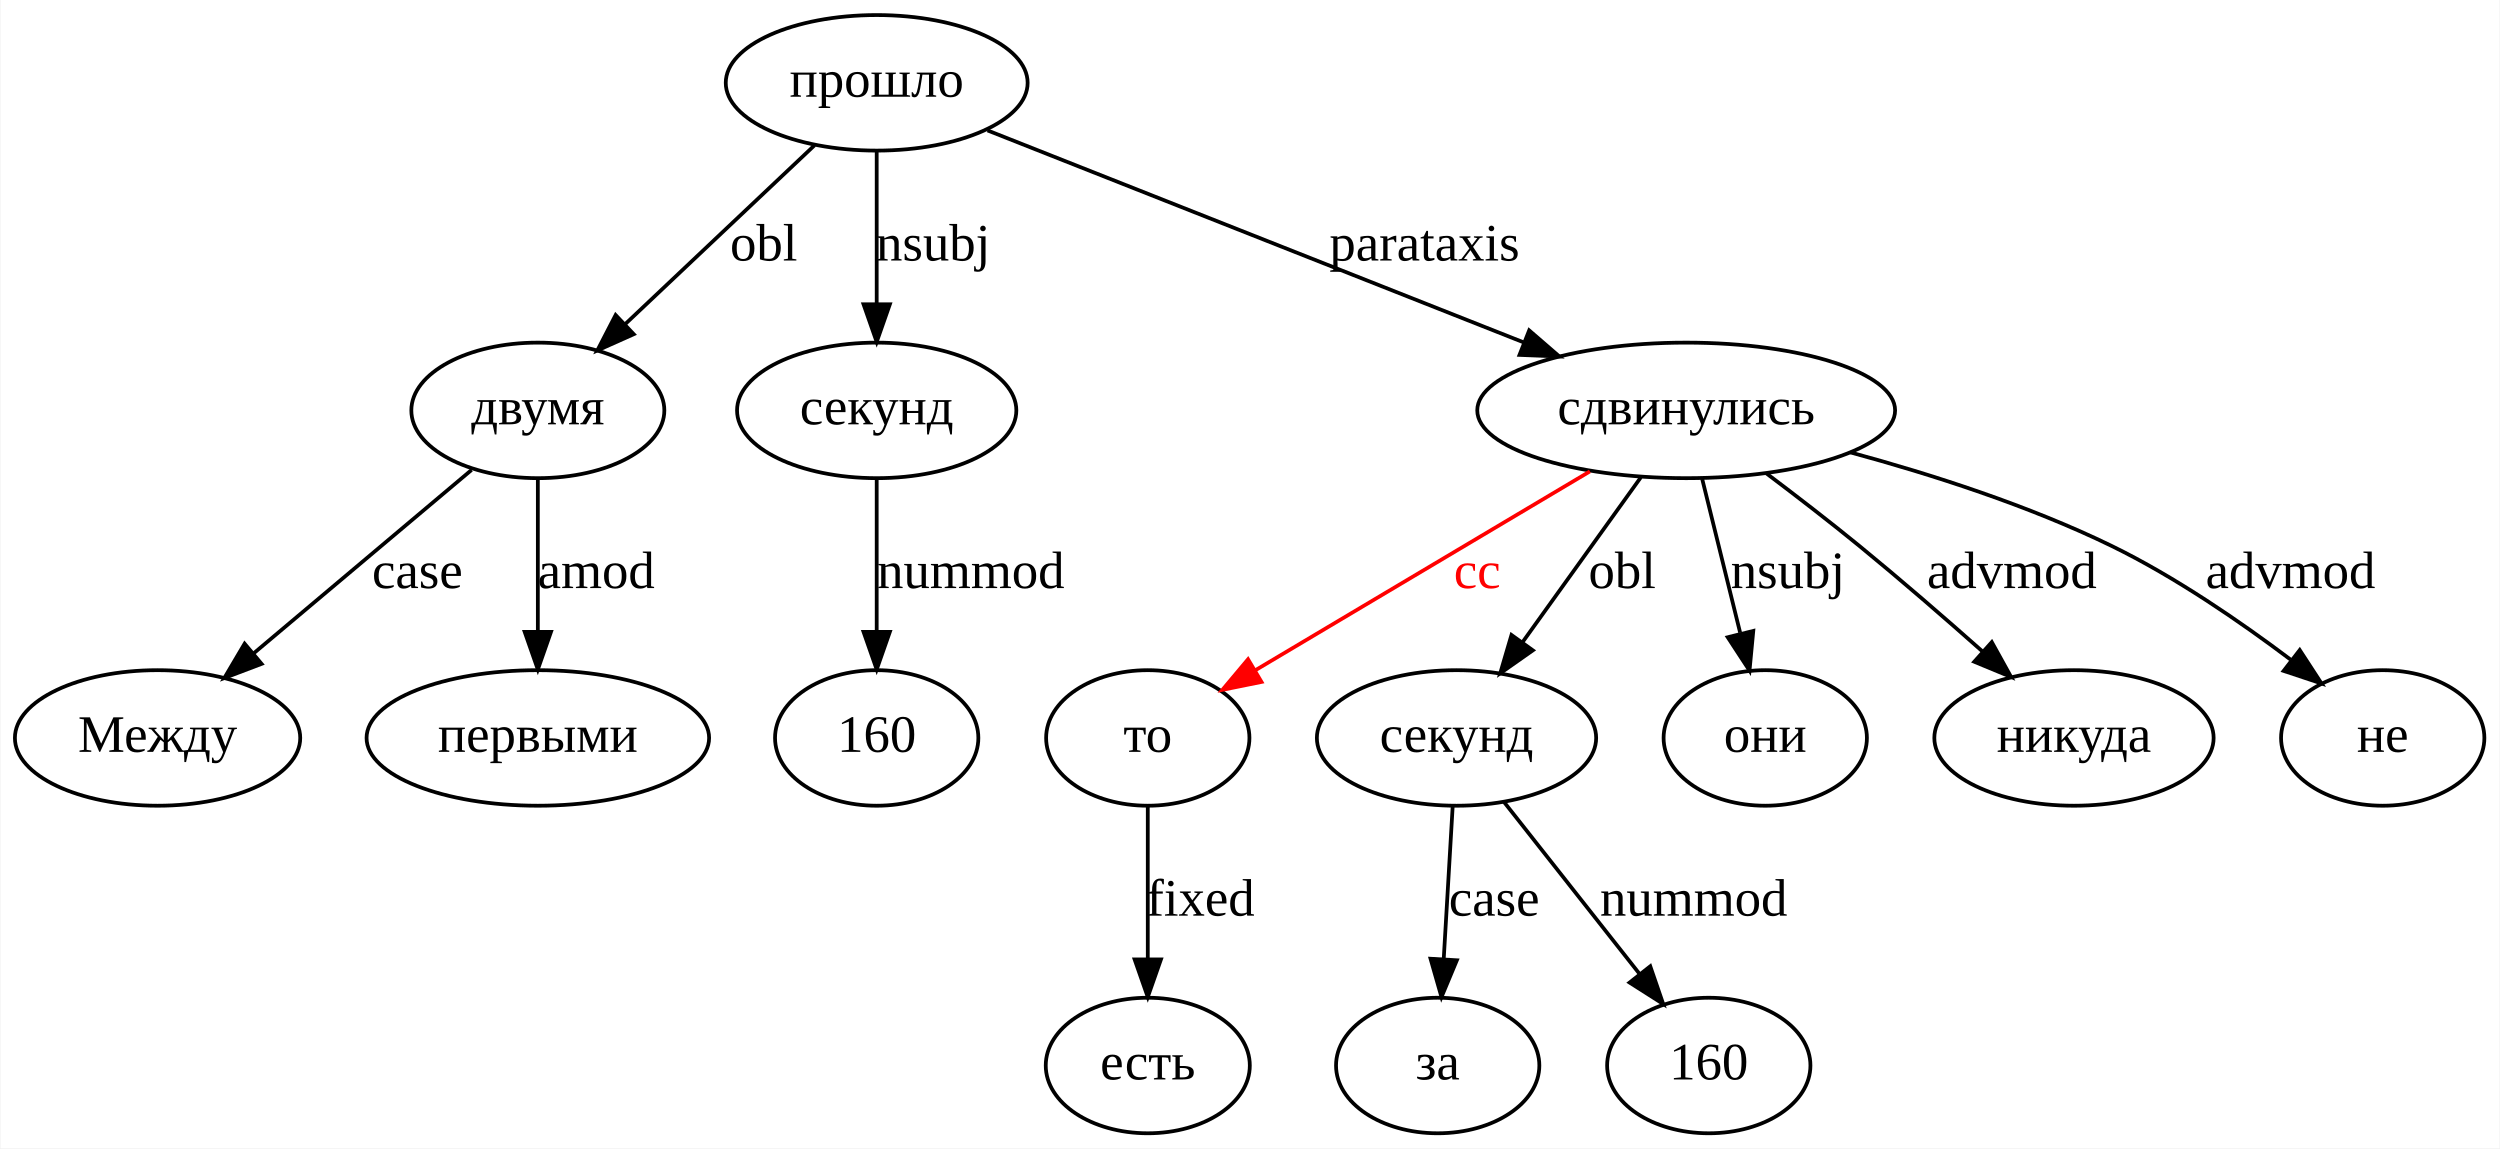
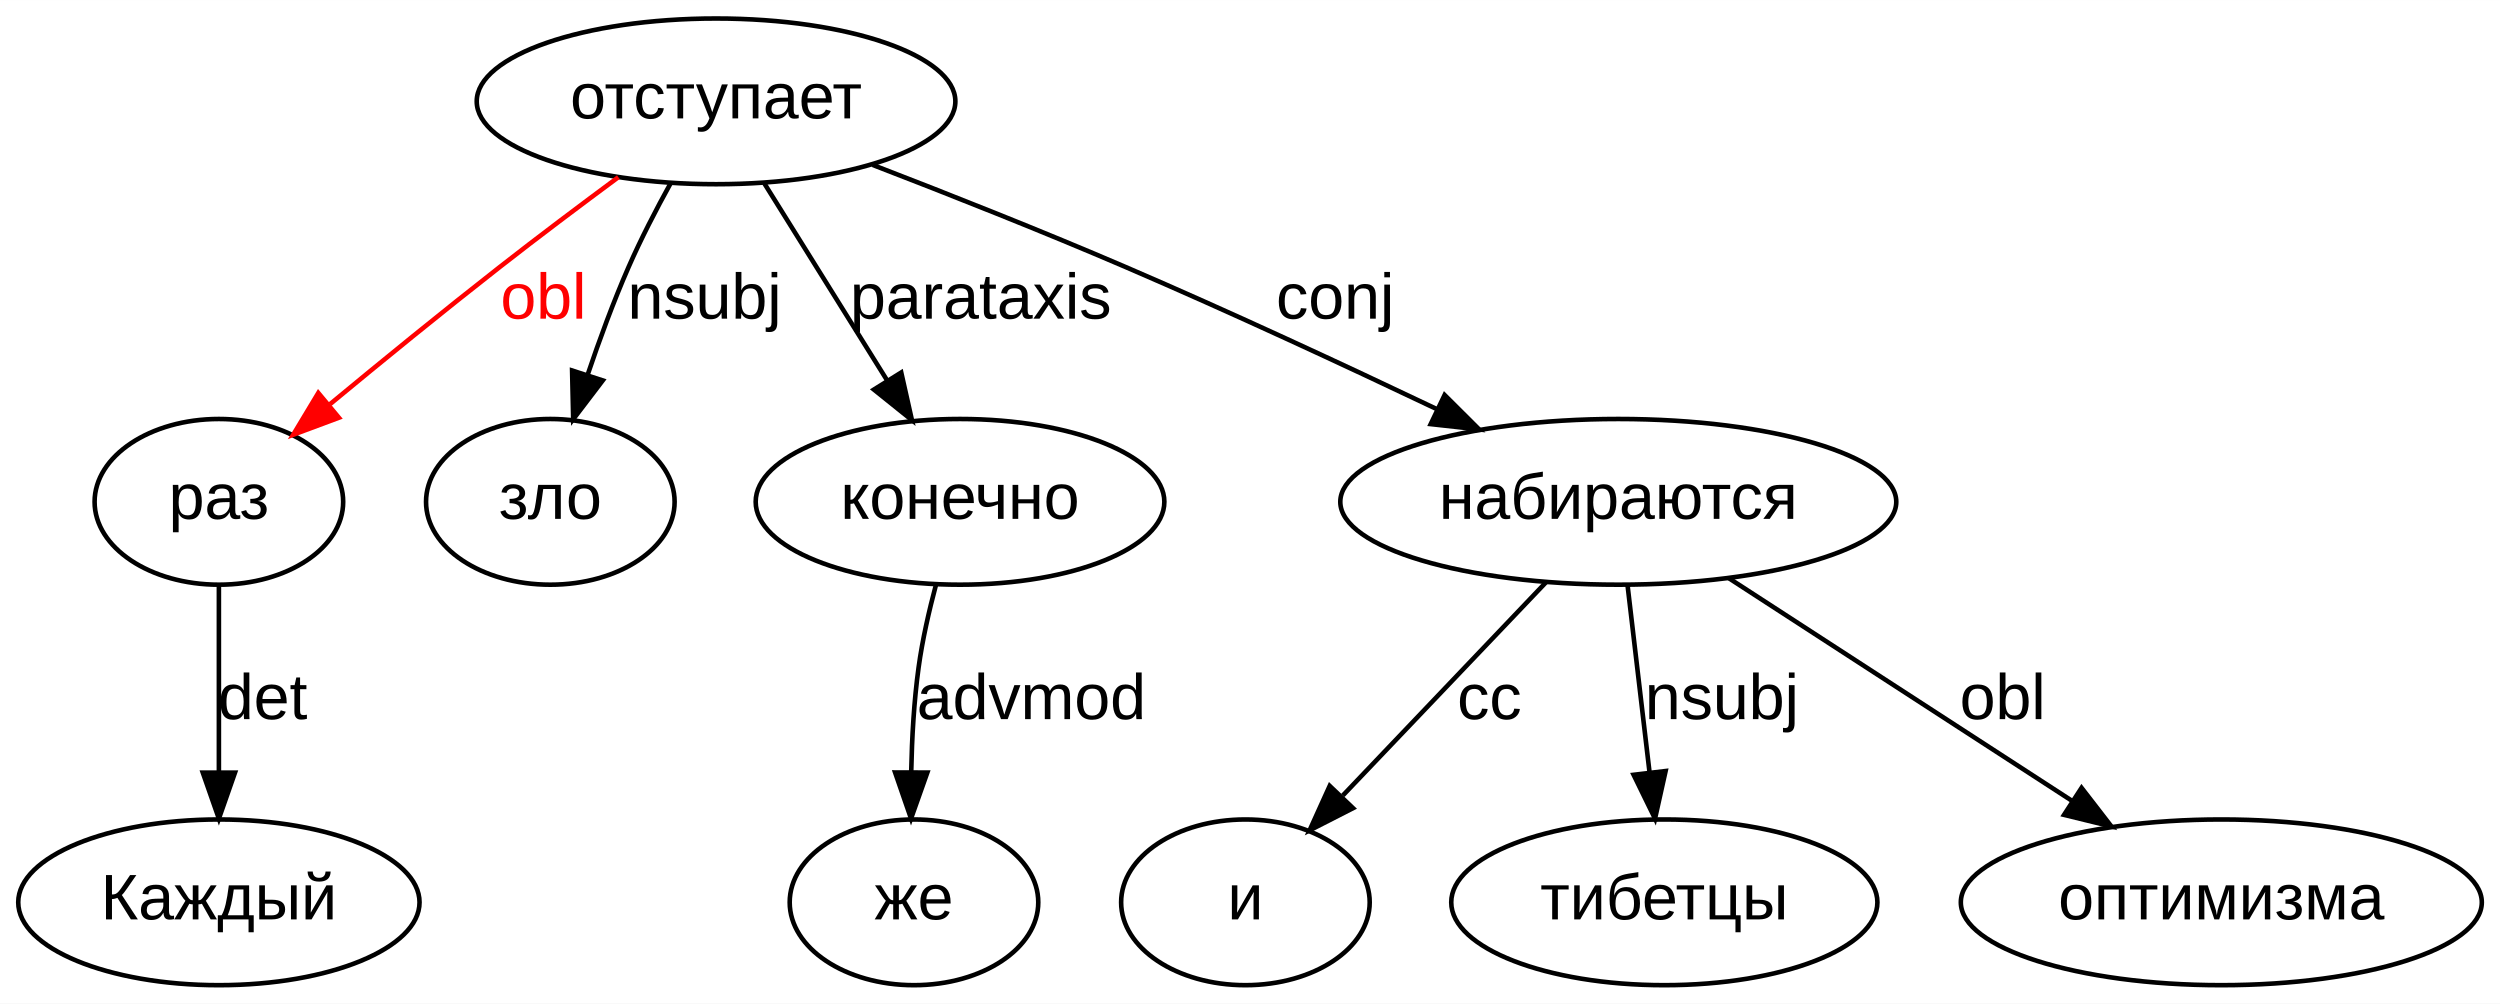
- <svg xmlns="http://www.w3.org/2000/svg" width="664pt" height="305pt" viewBox="0.00 0.00 663.70 305.00">
-   <g id="graph0" class="graph" transform="scale(1 1) rotate(0) translate(4 301)">
-     <polygon fill="white" stroke="transparent" points="-4,4 -4,-301 659.7,-301 659.7,4 -4,4" />
+ <svg xmlns="http://www.w3.org/2000/svg" width="543pt" height="218pt" viewBox="0.00 0.00 543.09 218.00">
+   <g id="graph0" class="graph" transform="scale(1 1) rotate(0) translate(4 214)">
+     <polygon fill="white" stroke="transparent" points="-4,4 -4,-214 539.09,-214 539.09,4 -4,4" />
    <g id="node1" class="node">
-       <ellipse fill="none" stroke="black" cx="37.7" cy="-105" rx="37.89" ry="18" />
-       <text text-anchor="middle" x="37.7" y="-101.3" font-family="Times New Roman,serif" font-size="14.00">Между</text>
+       <ellipse fill="none" stroke="black" cx="43.55" cy="-18" rx="43.59" ry="18" />
+       <text text-anchor="middle" x="43.55" y="-14.3" font-family="Arial" font-size="14.00">Каждый</text>
    </g>
    <g id="node2" class="node">
-       <ellipse fill="none" stroke="black" cx="138.7" cy="-105" rx="45.49" ry="18" />
-       <text text-anchor="middle" x="138.7" y="-101.3" font-family="Times New Roman,serif" font-size="14.00">первыми</text>
+       <ellipse fill="none" stroke="black" cx="43.55" cy="-105" rx="27" ry="18" />
+       <text text-anchor="middle" x="43.55" y="-101.3" font-family="Arial" font-size="14.00">раз</text>
+     </g>
+     <g id="edge1" class="edge">
+       <path fill="none" stroke="black" d="M43.55,-86.8C43.55,-75.16 43.55,-59.55 43.55,-46.24" />
+       <polygon fill="black" stroke="black" points="47.05,-46.18 43.55,-36.18 40.05,-46.18 47.05,-46.18" />
+       <text text-anchor="middle" x="53.05" y="-57.8" font-family="Arial" font-size="14.00">det</text>
    </g>
    <g id="node3" class="node">
-       <ellipse fill="none" stroke="black" cx="138.7" cy="-192" rx="33.6" ry="18" />
-       <text text-anchor="middle" x="138.7" y="-188.3" font-family="Times New Roman,serif" font-size="14.00">двумя</text>
+       <ellipse fill="none" stroke="black" cx="115.55" cy="-105" rx="27" ry="18" />
+       <text text-anchor="middle" x="115.55" y="-101.3" font-family="Arial" font-size="14.00">зло</text>
    </g>
-     <g id="edge1" class="edge">
-       <path fill="none" stroke="black" d="M121.1,-176.19C105.13,-162.75 81.36,-142.75 63.29,-127.53" />
-       <polygon fill="black" stroke="black" points="65.33,-124.68 55.43,-120.92 60.82,-130.04 65.33,-124.68" />
-       <text text-anchor="middle" x="106.7" y="-144.8" font-family="Times New Roman,serif" font-size="14.00">case</text>
+     <g id="node4" class="node">
+       <ellipse fill="none" stroke="black" cx="204.55" cy="-105" rx="44.39" ry="18" />
+       <text text-anchor="middle" x="204.55" y="-101.3" font-family="Arial" font-size="14.00">конечно</text>
+     </g>
+     <g id="node5" class="node">
+       <ellipse fill="none" stroke="black" cx="194.55" cy="-18" rx="27" ry="18" />
+       <text text-anchor="middle" x="194.55" y="-14.3" font-family="Arial" font-size="14.00">же</text>
+     </g>
+     <g id="edge5" class="edge">
+       <path fill="none" stroke="black" d="M199.35,-87.07C197.83,-81.38 196.36,-74.97 195.55,-69 194.55,-61.72 194.1,-53.78 193.95,-46.43" />
+       <polygon fill="black" stroke="black" points="197.45,-46.19 193.91,-36.2 190.45,-46.21 197.45,-46.19" />
+       <text text-anchor="middle" x="220.05" y="-57.8" font-family="Arial" font-size="14.00">advmod</text>
+     </g>
+     <g id="node6" class="node">
+       <ellipse fill="none" stroke="black" cx="151.55" cy="-192" rx="51.99" ry="18" />
+       <text text-anchor="middle" x="151.55" y="-188.3" font-family="Arial" font-size="14.00">отступает</text>
    </g>
    <g id="edge2" class="edge">
-       <path fill="none" stroke="black" d="M138.7,-173.8C138.7,-162.16 138.7,-146.55 138.7,-133.24" />
-       <polygon fill="black" stroke="black" points="142.2,-133.18 138.7,-123.18 135.2,-133.18 142.2,-133.18" />
-       <text text-anchor="middle" x="154.2" y="-144.8" font-family="Times New Roman,serif" font-size="14.00">amod</text>
-     </g>
-     <g id="node4" class="node">
-       <ellipse fill="none" stroke="black" cx="228.7" cy="-279" rx="40.09" ry="18" />
-       <text text-anchor="middle" x="228.7" y="-275.3" font-family="Times New Roman,serif" font-size="14.00">прошло</text>
+       <path fill="none" stroke="red" d="M130.33,-175.53C122.2,-169.51 112.88,-162.52 104.55,-156 92.25,-146.39 78.82,-135.43 67.69,-126.22" />
+       <polygon fill="red" stroke="red" points="69.62,-123.28 59.69,-119.58 65.15,-128.66 69.62,-123.28" />
+       <text text-anchor="middle" x="114.05" y="-144.8" font-family="Arial" font-size="14.00" fill="red">obl</text>
    </g>
    <g id="edge3" class="edge">
-       <path fill="none" stroke="black" d="M212.19,-262.41C198.06,-249.06 177.56,-229.71 161.8,-214.82" />
-       <polygon fill="black" stroke="black" points="164.17,-212.24 154.5,-207.92 159.36,-217.33 164.17,-212.24" />
-       <text text-anchor="middle" x="198.7" y="-231.8" font-family="Times New Roman,serif" font-size="14.00">obl</text>
-     </g>
-     <g id="node6" class="node">
-       <ellipse fill="none" stroke="black" cx="228.7" cy="-192" rx="37.09" ry="18" />
-       <text text-anchor="middle" x="228.7" y="-188.3" font-family="Times New Roman,serif" font-size="14.00">секунд</text>
-     </g>
-     <g id="edge5" class="edge">
-       <path fill="none" stroke="black" d="M228.7,-260.8C228.7,-249.16 228.7,-233.55 228.7,-220.24" />
-       <polygon fill="black" stroke="black" points="232.2,-220.18 228.7,-210.18 225.2,-220.18 232.2,-220.18" />
-       <text text-anchor="middle" x="243.7" y="-231.8" font-family="Times New Roman,serif" font-size="14.00">nsubj</text>
-     </g>
-     <g id="node15" class="node">
-       <ellipse fill="none" stroke="black" cx="443.7" cy="-192" rx="55.49" ry="18" />
-       <text text-anchor="middle" x="443.7" y="-188.3" font-family="Times New Roman,serif" font-size="14.00">сдвинулись</text>
-     </g>
-     <g id="edge14" class="edge">
-       <path fill="none" stroke="black" d="M258.14,-266.36C294.95,-251.81 358.25,-226.78 400.54,-210.06" />
-       <polygon fill="black" stroke="black" points="402,-213.25 410.02,-206.32 399.43,-206.74 402,-213.25" />
-       <text text-anchor="middle" x="374.2" y="-231.8" font-family="Times New Roman,serif" font-size="14.00">parataxis</text>
-     </g>
-     <g id="node5" class="node">
-       <ellipse fill="none" stroke="black" cx="228.7" cy="-105" rx="27" ry="18" />
-       <text text-anchor="middle" x="228.7" y="-101.3" font-family="Times New Roman,serif" font-size="14.00">160</text>
+       <path fill="none" stroke="black" d="M141.68,-174.2C138.54,-168.52 135.21,-162.08 132.55,-156 129.27,-148.52 126.22,-140.2 123.63,-132.53" />
+       <polygon fill="black" stroke="black" points="126.94,-131.37 120.52,-122.94 120.28,-133.53 126.94,-131.37" />
+       <text text-anchor="middle" x="149.05" y="-144.8" font-family="Arial" font-size="14.00">nsubj</text>
    </g>
    <g id="edge4" class="edge">
-       <path fill="none" stroke="black" d="M228.7,-173.8C228.7,-162.16 228.7,-146.55 228.7,-133.24" />
-       <polygon fill="black" stroke="black" points="232.2,-133.18 228.7,-123.18 225.2,-133.18 232.2,-133.18" />
-       <text text-anchor="middle" x="253.7" y="-144.8" font-family="Times New Roman,serif" font-size="14.00">nummod</text>
+       <path fill="none" stroke="black" d="M162.02,-174.21C169.64,-161.98 180.1,-145.21 188.73,-131.36" />
+       <polygon fill="black" stroke="black" points="191.78,-133.1 194.1,-122.76 185.84,-129.39 191.78,-133.1" />
+       <text text-anchor="middle" x="209.05" y="-144.8" font-family="Arial" font-size="14.00">parataxis</text>
+     </g>
+     <g id="node9" class="node">
+       <ellipse fill="none" stroke="black" cx="347.55" cy="-105" rx="60.39" ry="18" />
+       <text text-anchor="middle" x="347.55" y="-101.3" font-family="Arial" font-size="14.00">набираются</text>
+     </g>
+     <g id="edge8" class="edge">
+       <path fill="none" stroke="black" d="M185.56,-178.2C202.23,-171.78 222.55,-163.74 240.55,-156 263.15,-146.28 288.07,-134.69 308.18,-125.12" />
+       <polygon fill="black" stroke="black" points="309.82,-128.21 317.33,-120.73 306.8,-121.89 309.82,-128.21" />
+       <text text-anchor="middle" x="286.05" y="-144.8" font-family="Arial" font-size="14.00">conj</text>
    </g>
    <g id="node7" class="node">
-       <ellipse fill="none" stroke="black" cx="300.7" cy="-105" rx="27" ry="18" />
-       <text text-anchor="middle" x="300.7" y="-101.3" font-family="Times New Roman,serif" font-size="14.00">то</text>
+       <ellipse fill="none" stroke="black" cx="266.55" cy="-18" rx="27" ry="18" />
+       <text text-anchor="middle" x="266.55" y="-14.3" font-family="Arial" font-size="14.00">и</text>
    </g>
    <g id="node8" class="node">
-       <ellipse fill="none" stroke="black" cx="300.7" cy="-18" rx="27.1" ry="18" />
-       <text text-anchor="middle" x="300.7" y="-14.3" font-family="Times New Roman,serif" font-size="14.00">есть</text>
+       <ellipse fill="none" stroke="black" cx="357.55" cy="-18" rx="46.29" ry="18" />
+       <text text-anchor="middle" x="357.55" y="-14.3" font-family="Arial" font-size="14.00">тибетцы</text>
+     </g>
+     <g id="edge6" class="edge">
+       <path fill="none" stroke="black" d="M331.93,-87.61C319.36,-74.42 301.57,-55.76 287.72,-41.22" />
+       <polygon fill="black" stroke="black" points="289.93,-38.46 280.49,-33.64 284.86,-43.29 289.93,-38.46" />
+       <text text-anchor="middle" x="319.55" y="-57.8" font-family="Arial" font-size="14.00">cc</text>
    </g>
    <g id="edge7" class="edge">
-       <path fill="none" stroke="black" d="M300.7,-86.8C300.7,-75.16 300.7,-59.55 300.7,-46.24" />
-       <polygon fill="black" stroke="black" points="304.2,-46.18 300.7,-36.18 297.2,-46.18 304.2,-46.18" />
-       <text text-anchor="middle" x="314.7" y="-57.8" font-family="Times New Roman,serif" font-size="14.00">fixed</text>
-     </g>
-     <g id="node9" class="node">
-       <ellipse fill="none" stroke="black" cx="377.7" cy="-18" rx="27" ry="18" />
-       <text text-anchor="middle" x="377.7" y="-14.3" font-family="Times New Roman,serif" font-size="14.00">за</text>
+       <path fill="none" stroke="black" d="M349.57,-86.8C350.94,-75.16 352.78,-59.55 354.34,-46.24" />
+       <polygon fill="black" stroke="black" points="357.83,-46.52 355.53,-36.18 350.88,-45.7 357.83,-46.52" />
+       <text text-anchor="middle" x="370.05" y="-57.8" font-family="Arial" font-size="14.00">nsubj</text>
    </g>
    <g id="node10" class="node">
-       <ellipse fill="none" stroke="black" cx="449.7" cy="-18" rx="27" ry="18" />
-       <text text-anchor="middle" x="449.7" y="-14.3" font-family="Times New Roman,serif" font-size="14.00">160</text>
-     </g>
-     <g id="node11" class="node">
-       <ellipse fill="none" stroke="black" cx="382.7" cy="-105" rx="37.09" ry="18" />
-       <text text-anchor="middle" x="382.7" y="-101.3" font-family="Times New Roman,serif" font-size="14.00">секунд</text>
-     </g>
-     <g id="edge8" class="edge">
-       <path fill="none" stroke="black" d="M381.68,-86.8C381,-75.16 380.08,-59.55 379.3,-46.24" />
-       <polygon fill="black" stroke="black" points="382.79,-45.95 378.71,-36.18 375.8,-46.36 382.79,-45.95" />
-       <text text-anchor="middle" x="392.7" y="-57.8" font-family="Times New Roman,serif" font-size="14.00">case</text>
+       <ellipse fill="none" stroke="black" cx="478.55" cy="-18" rx="56.59" ry="18" />
+       <text text-anchor="middle" x="478.55" y="-14.3" font-family="Arial" font-size="14.00">оптимизма</text>
    </g>
    <g id="edge9" class="edge">
-       <path fill="none" stroke="black" d="M395.3,-88.01C405.44,-75.15 419.83,-56.89 431.27,-42.38" />
-       <polygon fill="black" stroke="black" points="434.16,-44.36 437.6,-34.34 428.66,-40.03 434.16,-44.36" />
-       <text text-anchor="middle" x="445.7" y="-57.8" font-family="Times New Roman,serif" font-size="14.00">nummod</text>
-     </g>
-     <g id="node12" class="node">
-       <ellipse fill="none" stroke="black" cx="464.7" cy="-105" rx="27" ry="18" />
-       <text text-anchor="middle" x="464.7" y="-101.3" font-family="Times New Roman,serif" font-size="14.00">они</text>
-     </g>
-     <g id="node13" class="node">
-       <ellipse fill="none" stroke="black" cx="546.7" cy="-105" rx="37.09" ry="18" />
-       <text text-anchor="middle" x="546.7" y="-101.3" font-family="Times New Roman,serif" font-size="14.00">никуда</text>
-     </g>
-     <g id="node14" class="node">
-       <ellipse fill="none" stroke="black" cx="628.7" cy="-105" rx="27" ry="18" />
-       <text text-anchor="middle" x="628.7" y="-101.3" font-family="Times New Roman,serif" font-size="14.00">не</text>
-     </g>
-     <g id="edge6" class="edge">
-       <path fill="none" stroke="red" d="M418.13,-175.8C393.12,-160.94 355.11,-138.35 329.16,-122.92" />
-       <polygon fill="red" stroke="red" points="330.9,-119.88 320.52,-117.78 327.33,-125.9 330.9,-119.88" />
-       <text text-anchor="middle" x="388.2" y="-144.8" font-family="Times New Roman,serif" font-size="14.00" fill="red">cc</text>
-     </g>
-     <g id="edge10" class="edge">
-       <path fill="none" stroke="black" d="M431.65,-174.21C422.67,-161.71 410.29,-144.45 400.23,-130.43" />
-       <polygon fill="black" stroke="black" points="402.98,-128.27 394.31,-122.18 397.3,-132.35 402.98,-128.27" />
-       <text text-anchor="middle" x="426.7" y="-144.8" font-family="Times New Roman,serif" font-size="14.00">obl</text>
-     </g>
-     <g id="edge11" class="edge">
-       <path fill="none" stroke="black" d="M447.95,-173.8C450.84,-162.09 454.73,-146.34 458.03,-132.97" />
-       <polygon fill="black" stroke="black" points="461.52,-133.43 460.52,-122.89 454.73,-131.75 461.52,-133.43" />
-       <text text-anchor="middle" x="470.7" y="-144.8" font-family="Times New Roman,serif" font-size="14.00">nsubj</text>
-     </g>
-     <g id="edge12" class="edge">
-       <path fill="none" stroke="black" d="M465,-175.27C472.86,-169.35 481.77,-162.48 489.7,-156 500.63,-147.06 512.42,-136.83 522.42,-127.96" />
-       <polygon fill="black" stroke="black" points="524.87,-130.46 530,-121.19 520.21,-125.24 524.87,-130.46" />
-       <text text-anchor="middle" x="530.2" y="-144.8" font-family="Times New Roman,serif" font-size="14.00">advmod</text>
-     </g>
-     <g id="edge13" class="edge">
-       <path fill="none" stroke="black" d="M487.27,-180.86C508.77,-175.03 534.73,-166.71 556.7,-156 573.53,-147.79 590.81,-135.92 604.23,-125.81" />
-       <polygon fill="black" stroke="black" points="606.66,-128.35 612.44,-119.47 602.38,-122.81 606.66,-128.35" />
-       <text text-anchor="middle" x="604.2" y="-144.8" font-family="Times New Roman,serif" font-size="14.00">advmod</text>
+       <path fill="none" stroke="black" d="M371.57,-88.41C392.53,-74.81 423.12,-54.97 446.22,-39.98" />
+       <polygon fill="black" stroke="black" points="448.19,-42.87 454.67,-34.49 444.38,-37 448.19,-42.87" />
+       <text text-anchor="middle" x="431.05" y="-57.8" font-family="Arial" font-size="14.00">obl</text>
    </g>
  </g>
</svg>
